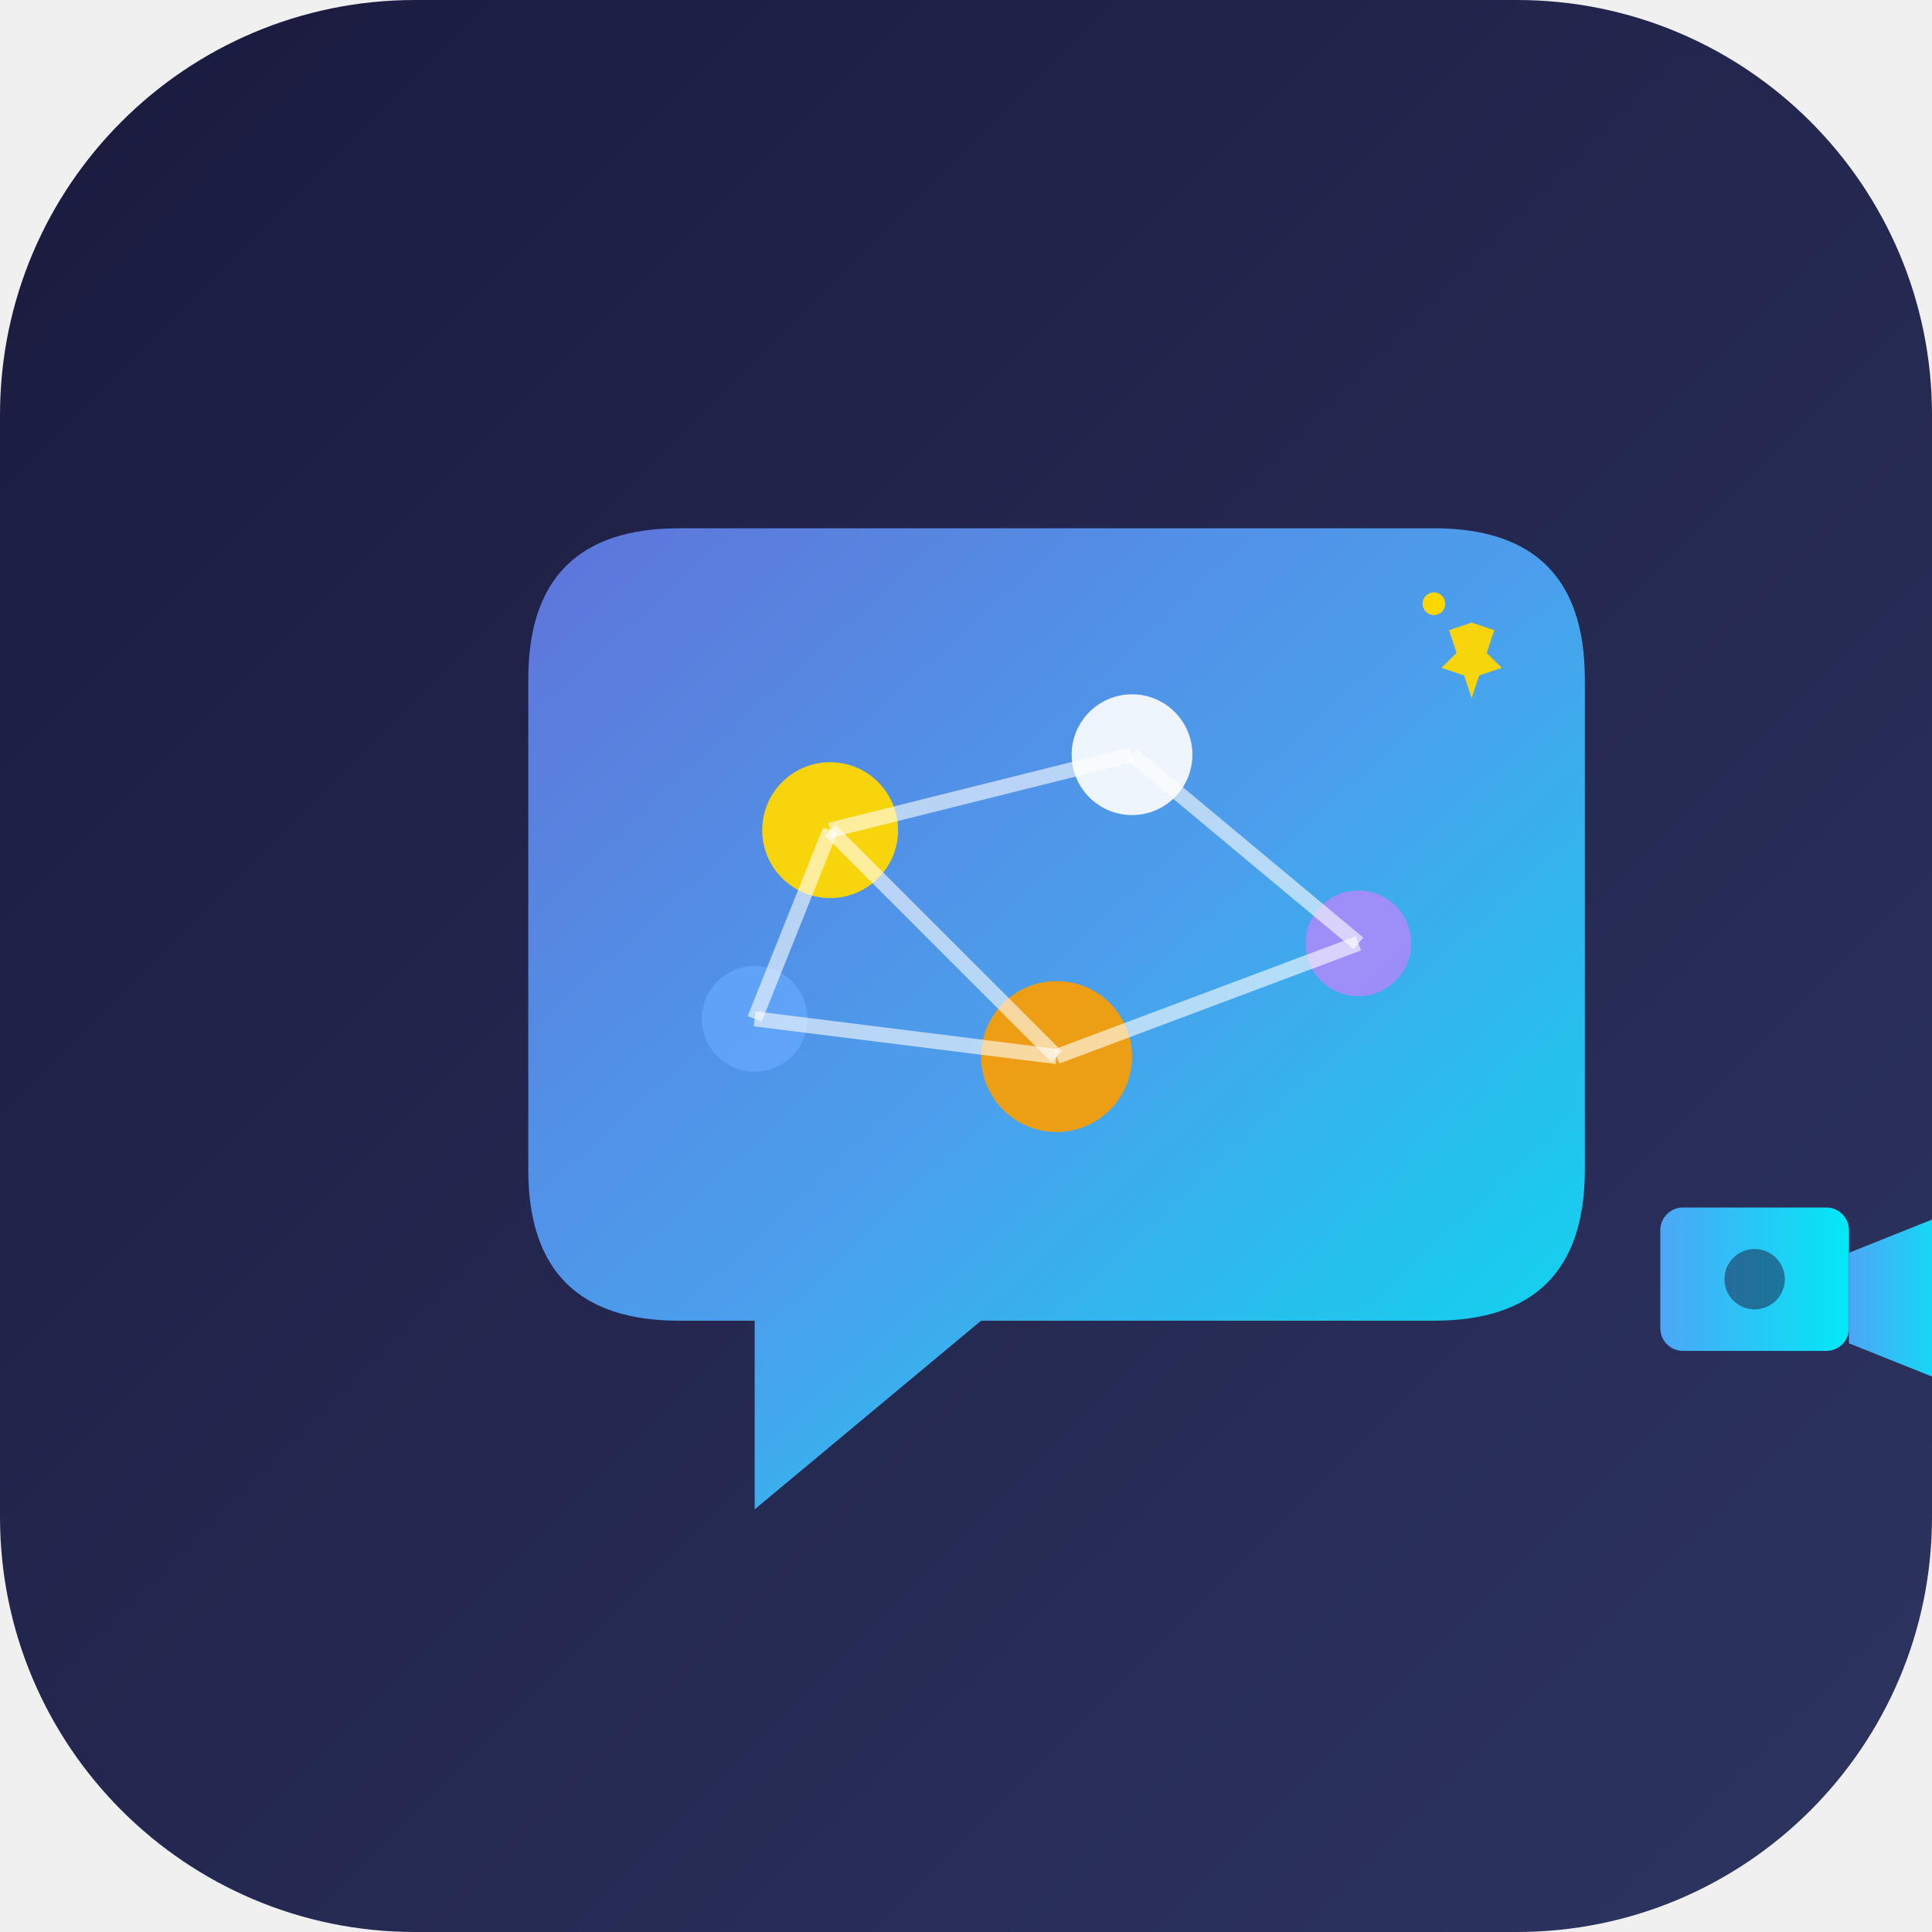
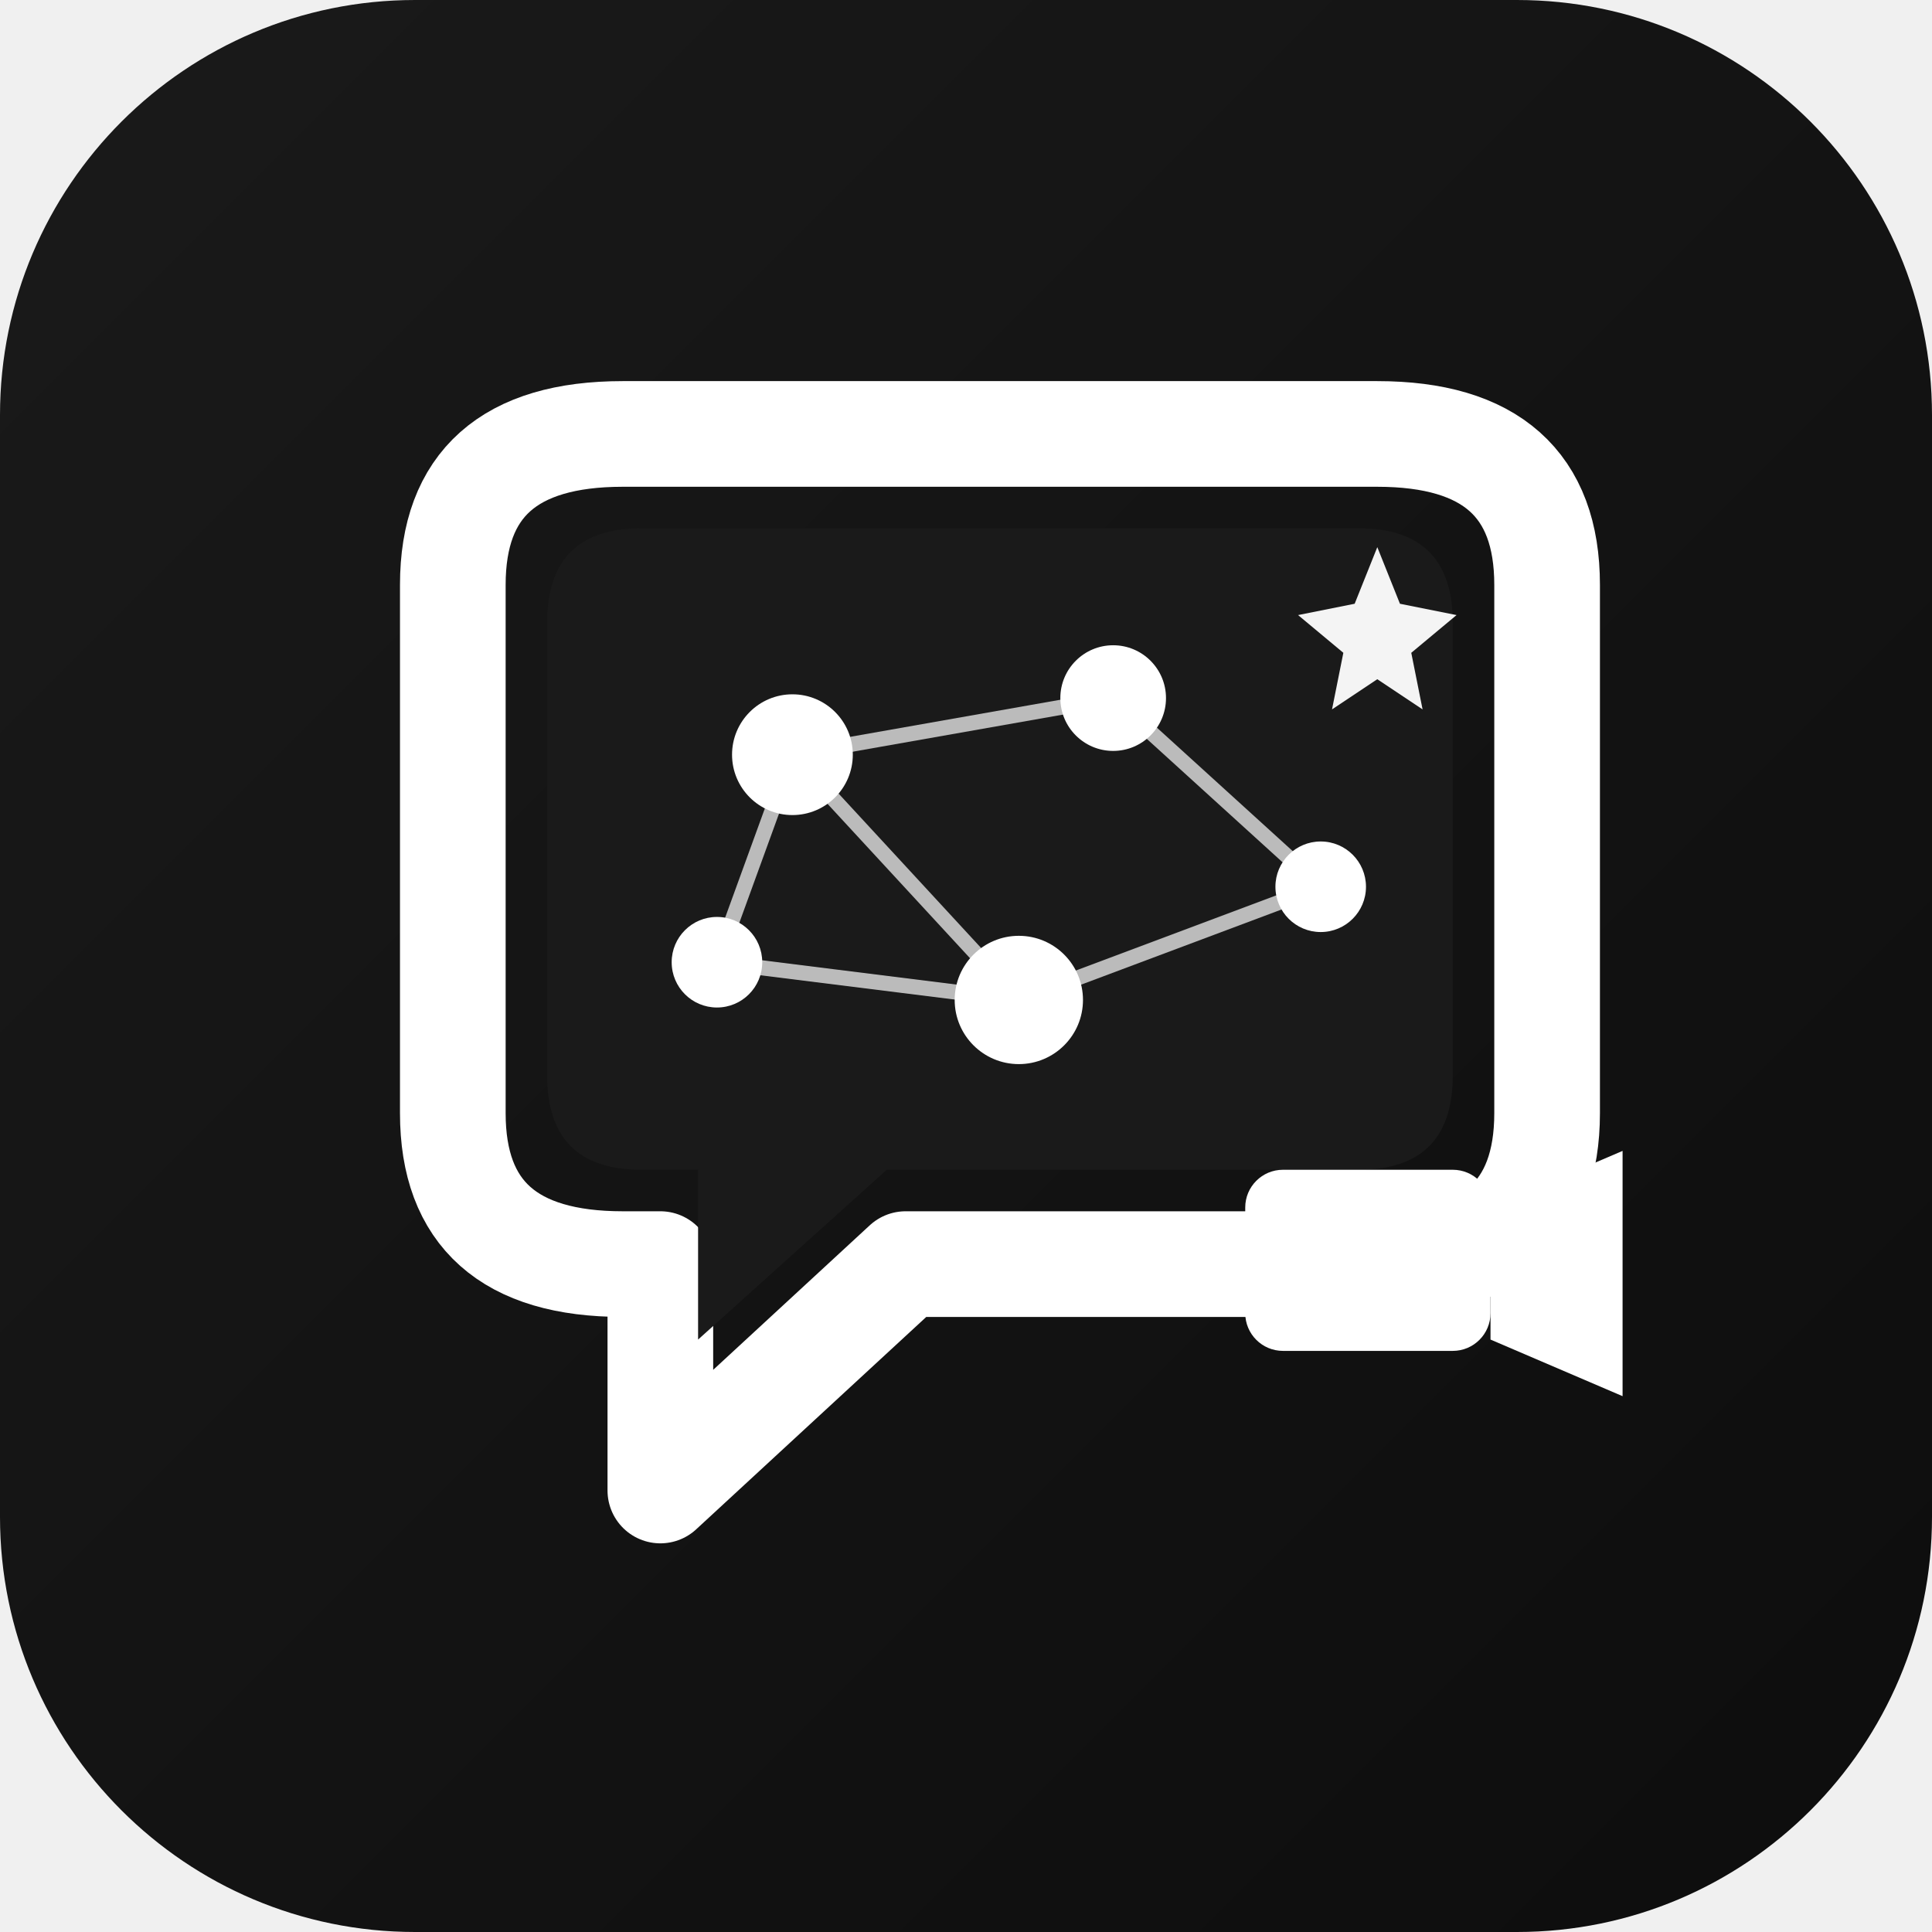
<svg xmlns="http://www.w3.org/2000/svg" viewBox="0 0 512 512">
  <defs>
-     <linearGradient id="bg-gradient" x1="0%" y1="0%" x2="100%" y2="100%">
-       <stop offset="0%" style="stop-color:#1a1a3e;stop-opacity:1" />
-       <stop offset="100%" style="stop-color:#2d3561;stop-opacity:1" />
-     </linearGradient>
-     <linearGradient id="icon-gradient" x1="0%" y1="0%" x2="100%" y2="100%">
-       <stop offset="0%" style="stop-color:#667eea;stop-opacity:1" />
-       <stop offset="50%" style="stop-color:#4facfe;stop-opacity:1" />
-       <stop offset="100%" style="stop-color:#00f2fe;stop-opacity:1" />
-     </linearGradient>
-     <linearGradient id="camera-gradient" x1="0%" y1="0%" x2="100%" y2="0%">
-       <stop offset="0%" style="stop-color:#4facfe;stop-opacity:1" />
-       <stop offset="100%" style="stop-color:#00f2fe;stop-opacity:1" />
+     <linearGradient id="bg" x1="0%" y1="0%" x2="100%" y2="100%">
+       <stop offset="0%" style="stop-color:#1a1a1a;stop-opacity:1" />
+       <stop offset="100%" style="stop-color:#0d0d0d;stop-opacity:1" />
    </linearGradient>
  </defs>
-   <rect width="512" height="512" rx="110" fill="url(#bg-gradient)" />
-   <path d="M 140 180 Q 140 140 180 140 L 380 140 Q 420 140 420 180 L 420 310 Q 420 350 380 350 L 260 350 L 200 400 L 200 350 L 180 350 Q 140 350 140 310 Z" fill="url(#icon-gradient)" opacity="0.9" />
-   <circle cx="220" cy="220" r="18" fill="#ffd700" opacity="0.95" />
-   <circle cx="300" cy="200" r="16" fill="#fff" opacity="0.9" />
-   <circle cx="360" cy="250" r="14" fill="#a78bfa" opacity="0.9" />
-   <circle cx="280" cy="280" r="20" fill="#f59e0b" opacity="0.95" />
-   <circle cx="200" cy="270" r="14" fill="#60a5fa" opacity="0.9" />
-   <line x1="220" y1="220" x2="300" y2="200" stroke="#fff" stroke-width="4" opacity="0.6" />
-   <line x1="300" y1="200" x2="360" y2="250" stroke="#fff" stroke-width="4" opacity="0.6" />
-   <line x1="280" y1="280" x2="360" y2="250" stroke="#fff" stroke-width="4" opacity="0.6" />
-   <line x1="220" y1="220" x2="280" y2="280" stroke="#fff" stroke-width="4" opacity="0.6" />
-   <line x1="200" y1="270" x2="280" y2="280" stroke="#fff" stroke-width="4" opacity="0.6" />
-   <line x1="200" y1="270" x2="220" y2="220" stroke="#fff" stroke-width="4" opacity="0.6" />
-   <circle cx="380" cy="160" r="3" fill="#ffd700" />
-   <path d="M 390 165 L 396 167 L 394 173 L 398 177 L 392 179 L 390 185 L 388 179 L 382 177 L 386 173 L 384 167 Z" fill="#ffd700" opacity="0.95" />
-   <rect x="440" y="320" width="50" height="38" rx="6" fill="url(#camera-gradient)" opacity="0.95" />
-   <path d="M 490 332 L 520 320 L 520 368 L 490 356 Z" fill="url(#camera-gradient)" opacity="0.95" />
-   <circle cx="465" cy="339" r="8" fill="#1a1a3e" opacity="0.5" />
+   <rect width="512" height="512" rx="110" fill="url(#bg)" />
+   <path d="M 120 155 Q 120 115 165 115 L 365 115 Q 410 115 410 155 L 410 295 Q 410 335 365 335 L 240 335 L 175 395 L 175 335 L 165 335 Q 120 335 120 295 Z" fill="none" stroke="white" stroke-width="28" stroke-linejoin="round" />
+   <path d="M 145 165 Q 145 140 170 140 L 360 140 Q 385 140 385 165 L 385 285 Q 385 310 360 310 L 235 310 L 185 355 L 185 310 L 170 310 Q 145 310 145 285 Z" fill="#1a1a1a" />
+   <circle cx="210" cy="200" r="16" fill="white" />
+   <circle cx="295" cy="185" r="14" fill="white" />
+   <circle cx="350" cy="235" r="12" fill="white" />
+   <circle cx="270" cy="265" r="17" fill="white" />
+   <circle cx="190" cy="255" r="12" fill="white" />
+   <line x1="210" y1="200" x2="295" y2="185" stroke="white" stroke-width="4" opacity="0.7" />
+   <line x1="295" y1="185" x2="350" y2="235" stroke="white" stroke-width="4" opacity="0.7" />
+   <line x1="270" y1="265" x2="350" y2="235" stroke="white" stroke-width="4" opacity="0.7" />
+   <line x1="210" y1="200" x2="270" y2="265" stroke="white" stroke-width="4" opacity="0.7" />
+   <line x1="190" y1="255" x2="270" y2="265" stroke="white" stroke-width="4" opacity="0.7" />
+   <line x1="190" y1="255" x2="210" y2="200" stroke="white" stroke-width="4" opacity="0.7" />
+   <path d="M 365 145 L 371 160 L 386 163 L 374 173 L 377 188 L 365 180 L 353 188 L 356 173 L 344 163 L 359 160 Z" fill="white" opacity="0.95" />
+   <rect x="330" y="310" width="65" height="48" rx="10" fill="white" />
+   <path d="M 395 320 L 430 305 L 430 370 L 395 355 Z" fill="white" />
</svg>
